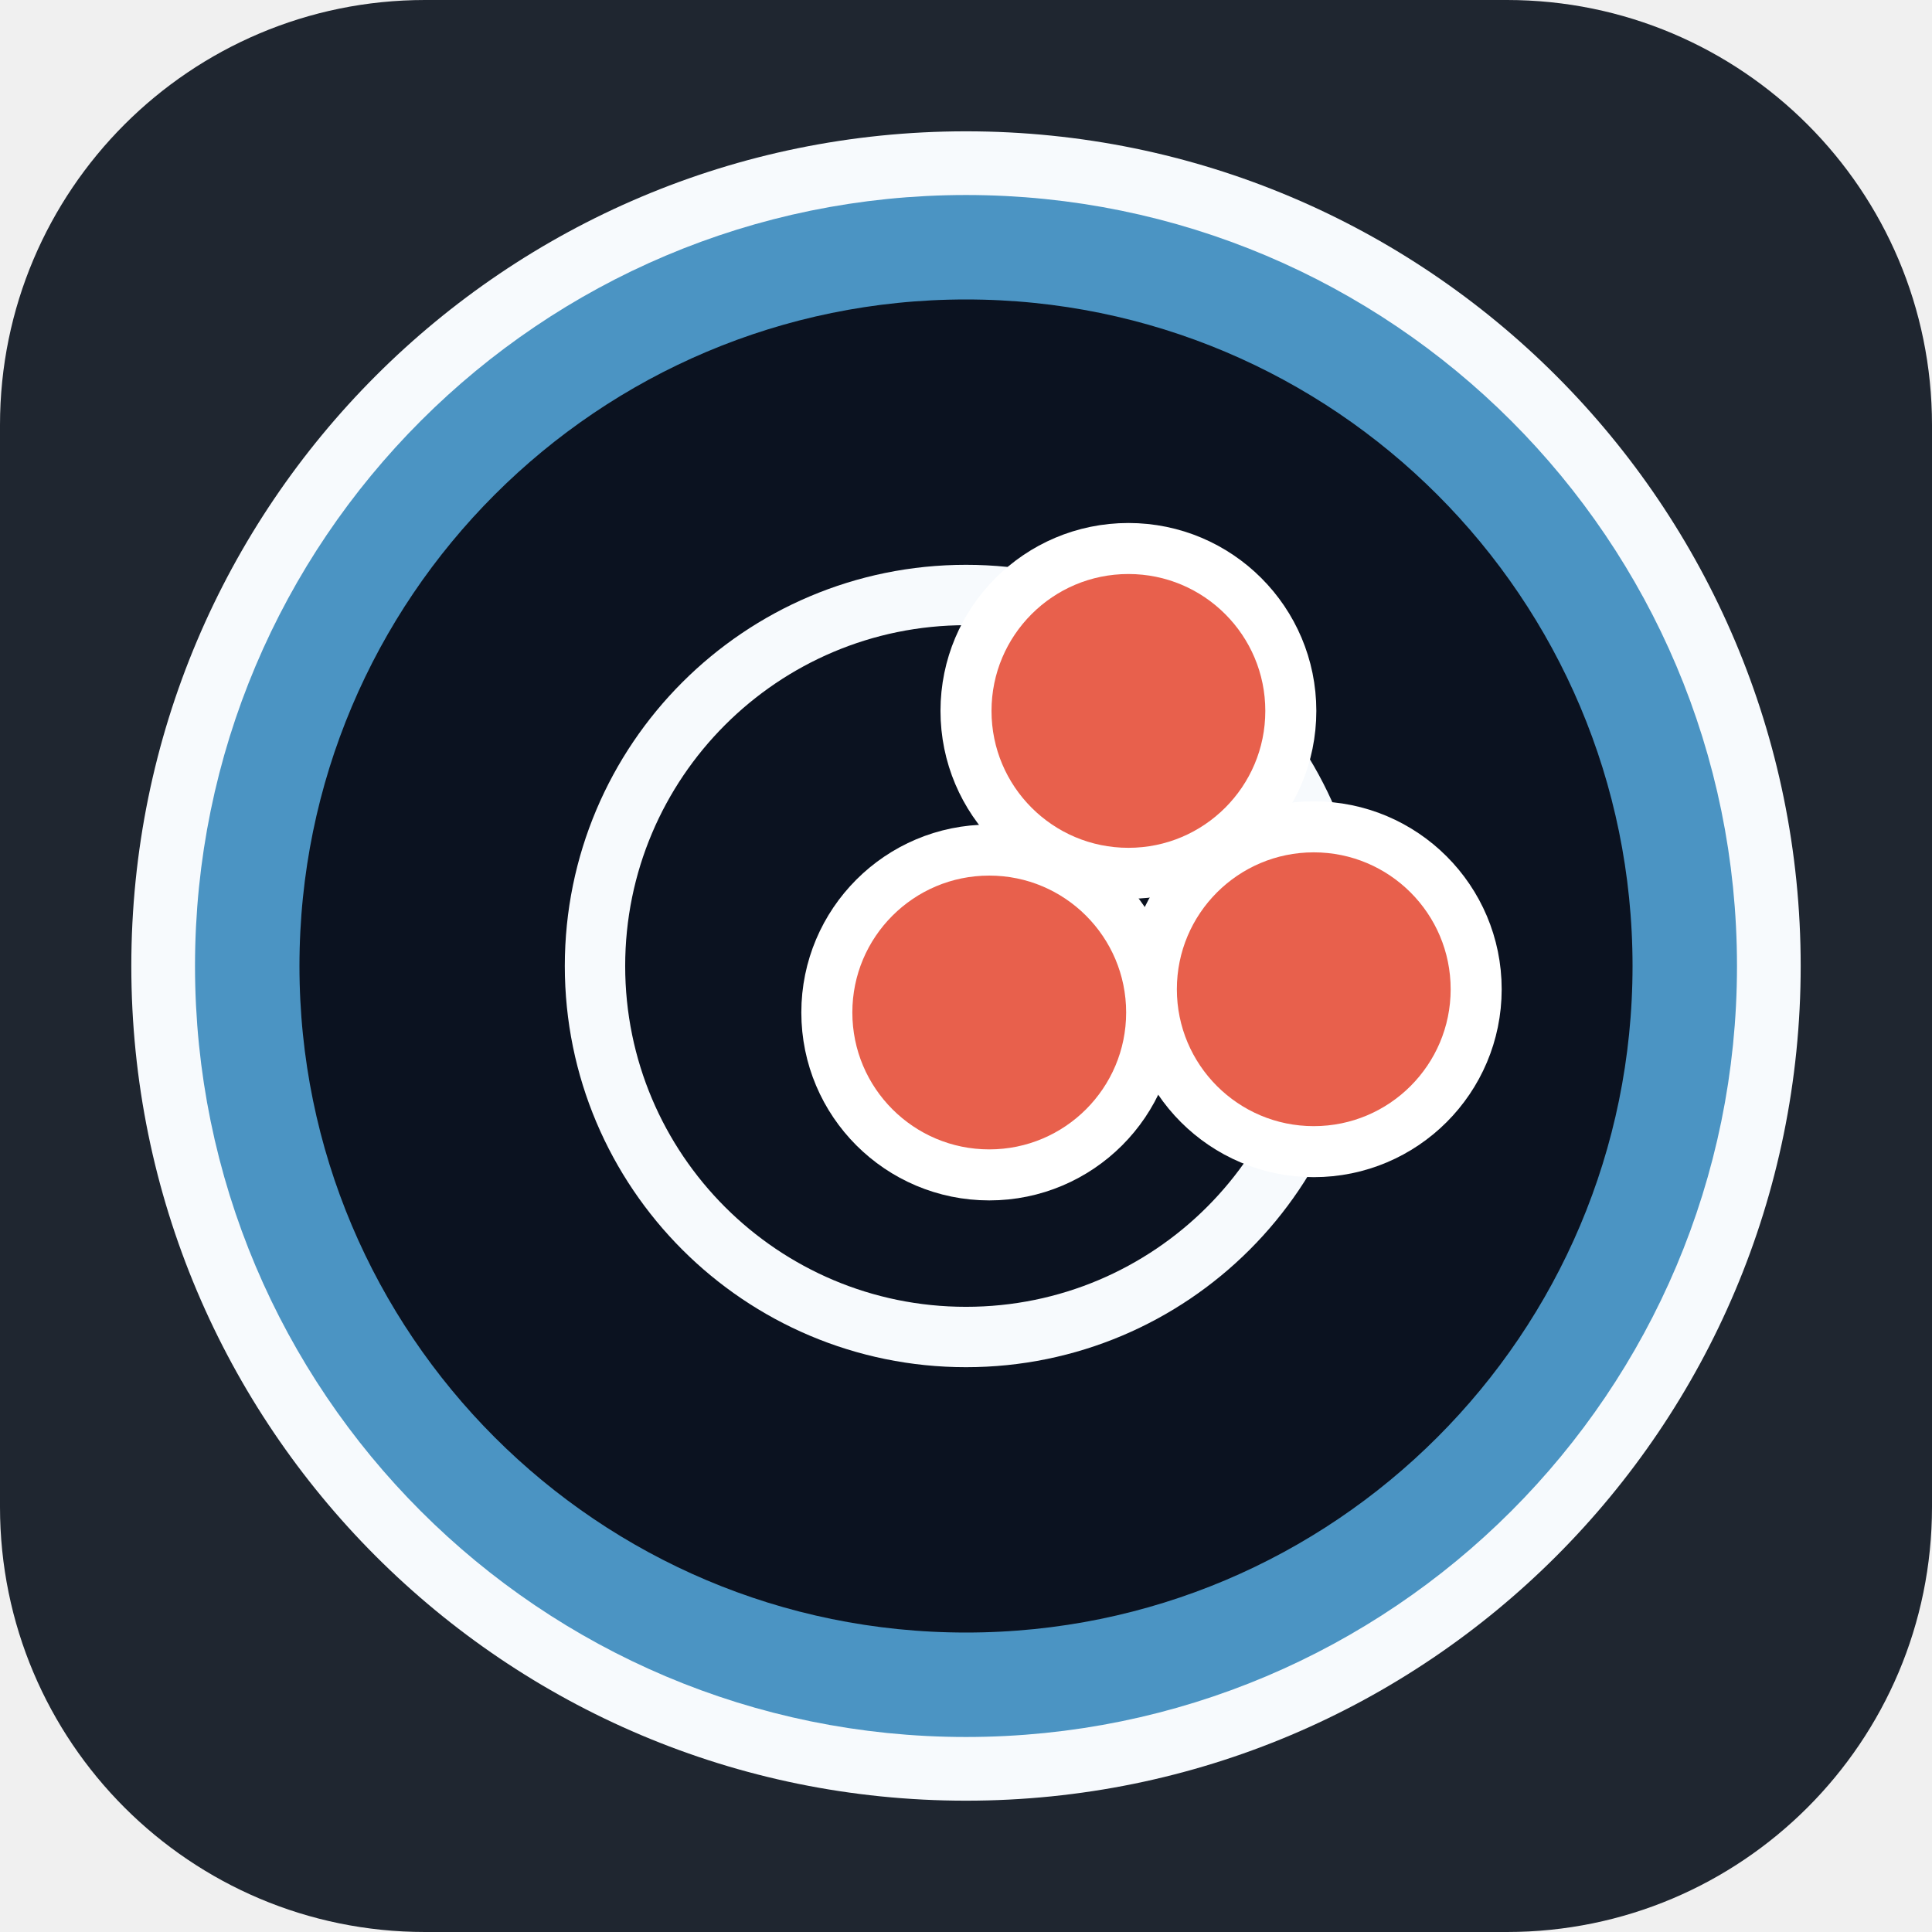
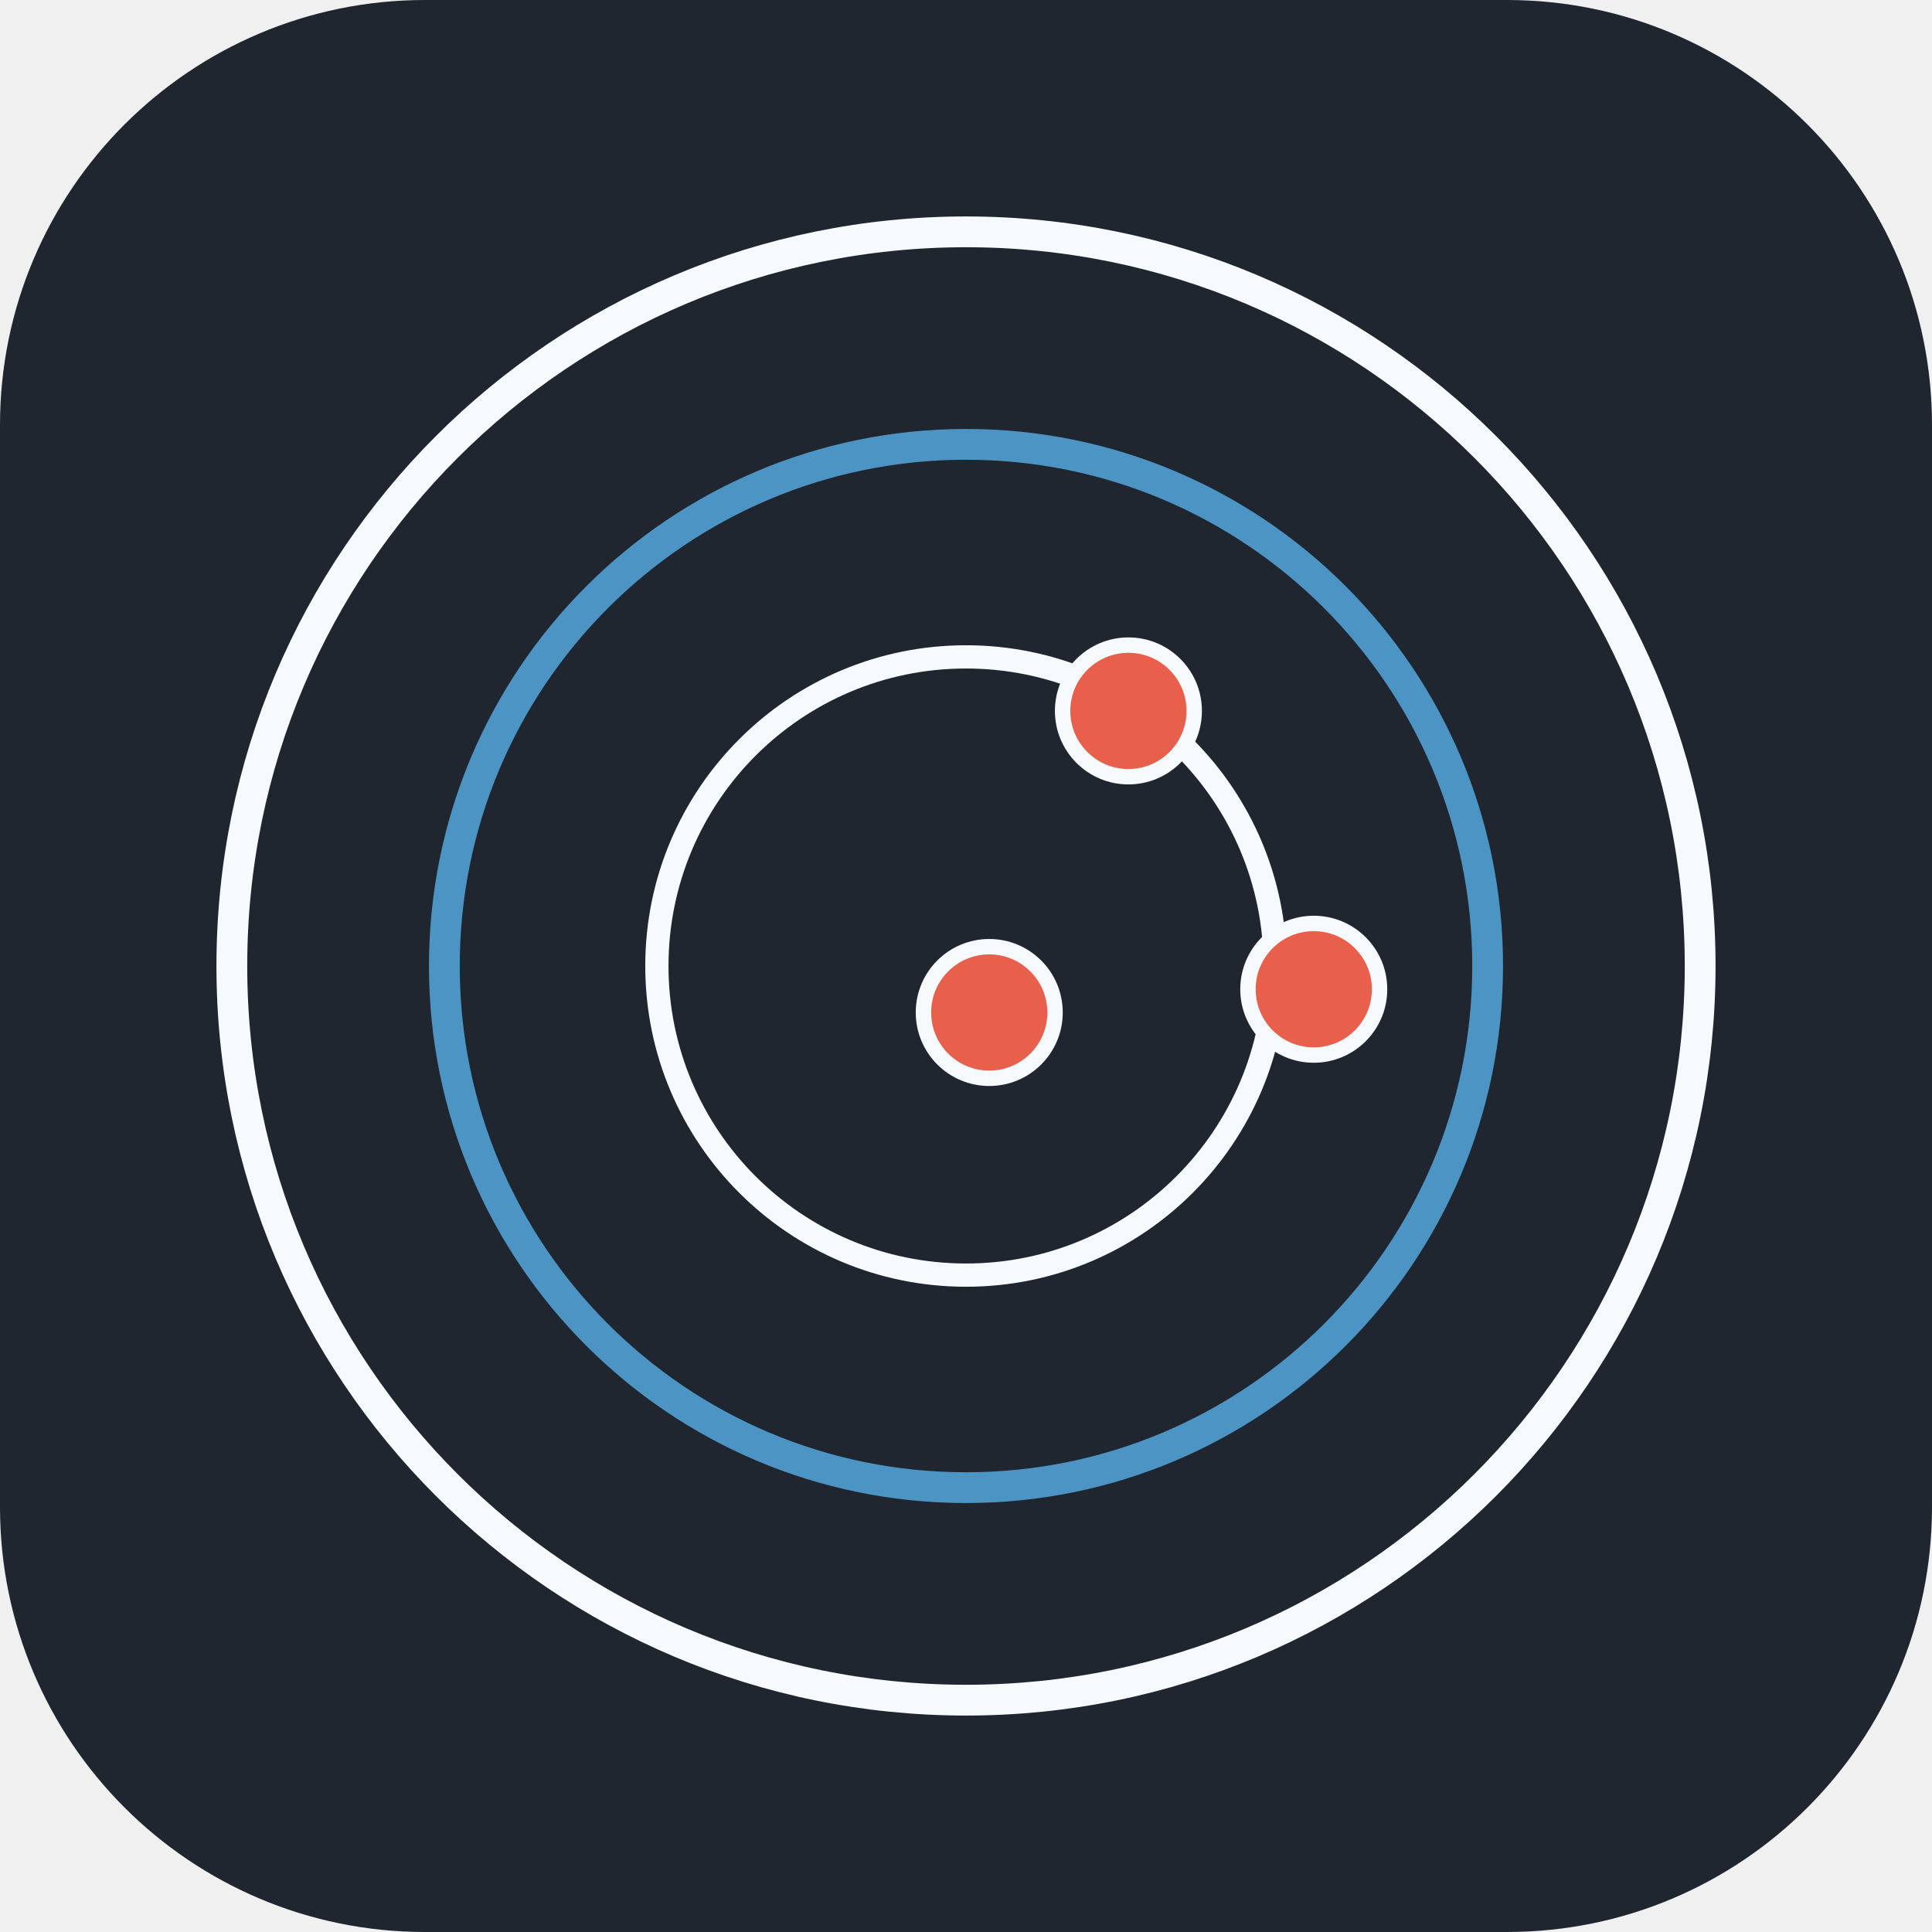
<svg xmlns="http://www.w3.org/2000/svg" width="64" height="64" viewBox="0 0 64 64">
  <rect width="64" height="64" rx="14.08" fill="#1F2630" />
  <g class="brand-mark">
-     <circle cx="32.00" cy="32.00" r="27.65" fill="#F7FAFD" />
-     <circle cx="32.00" cy="32.00" r="23.81" fill="#0B1220" />
-     <circle cx="32.00" cy="32.00" r="23.81" fill="none" stroke="#4B94C3" stroke-width="3.46" />
-     <circle cx="32.00" cy="32.00" r="12.29" fill="none" stroke="#F7FAFD" stroke-width="2.00" />
-     <circle cx="37.38" cy="23.55" r="5.38" fill="#E8604C" stroke="#FFFFFF" stroke-width="1.69" />
-     <circle cx="43.52" cy="32.77" r="5.38" fill="#E8604C" stroke="#FFFFFF" stroke-width="1.69" />
-     <circle cx="32.77" cy="33.54" r="5.38" fill="#E8604C" stroke="#FFFFFF" stroke-width="1.69" />
+     <circle cx="32.00" cy="32.00" r="24.32" fill="none" stroke="#F7FAFD" stroke-width="1.02" />
+     <circle cx="32.00" cy="32.00" r="17.28" fill="none" stroke="#4B94C3" stroke-width="1.02" />
+     <circle cx="32.00" cy="32.00" r="10.24" fill="none" stroke="#F7FAFD" stroke-width="0.77" />
+     <circle cx="37.38" cy="23.55" r="2.18" fill="#E8604C" stroke="#F7FAFD" stroke-width="0.51" />
+     <circle cx="43.52" cy="32.77" r="2.18" fill="#E8604C" stroke="#F7FAFD" stroke-width="0.51" />
+     <circle cx="32.77" cy="33.54" r="2.18" fill="#E8604C" stroke="#F7FAFD" stroke-width="0.51" />
  </g>
</svg>
